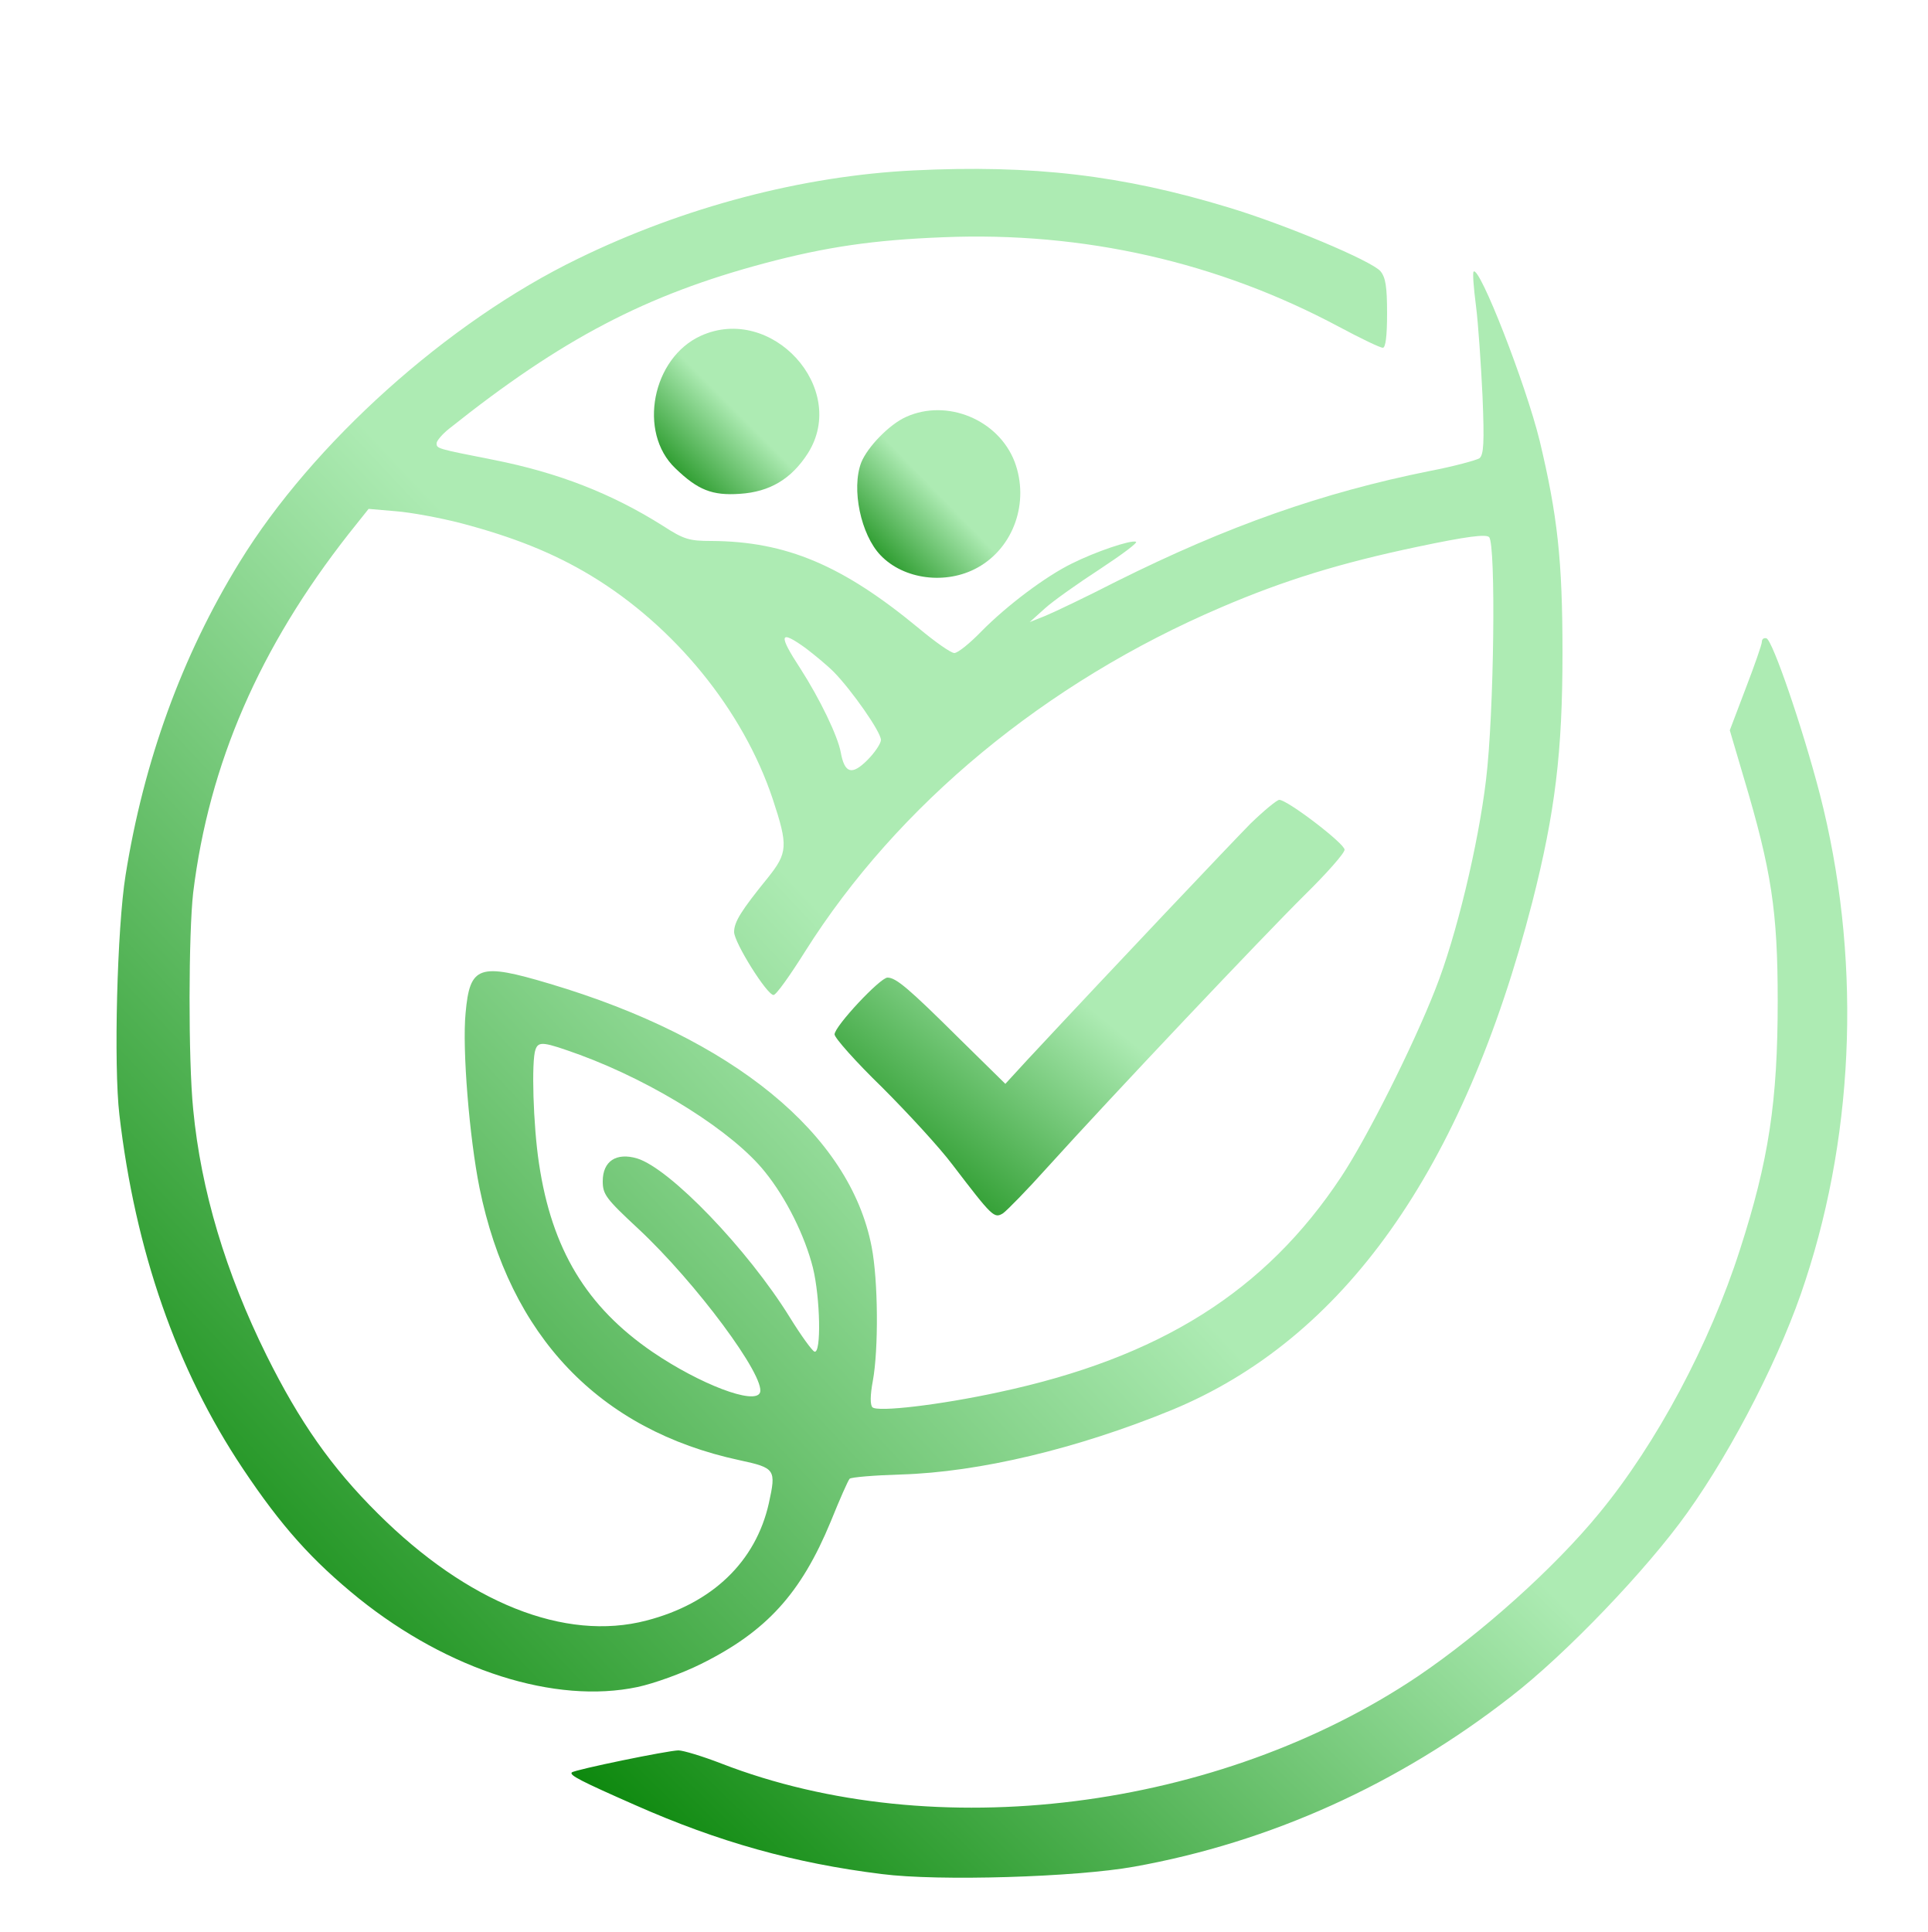
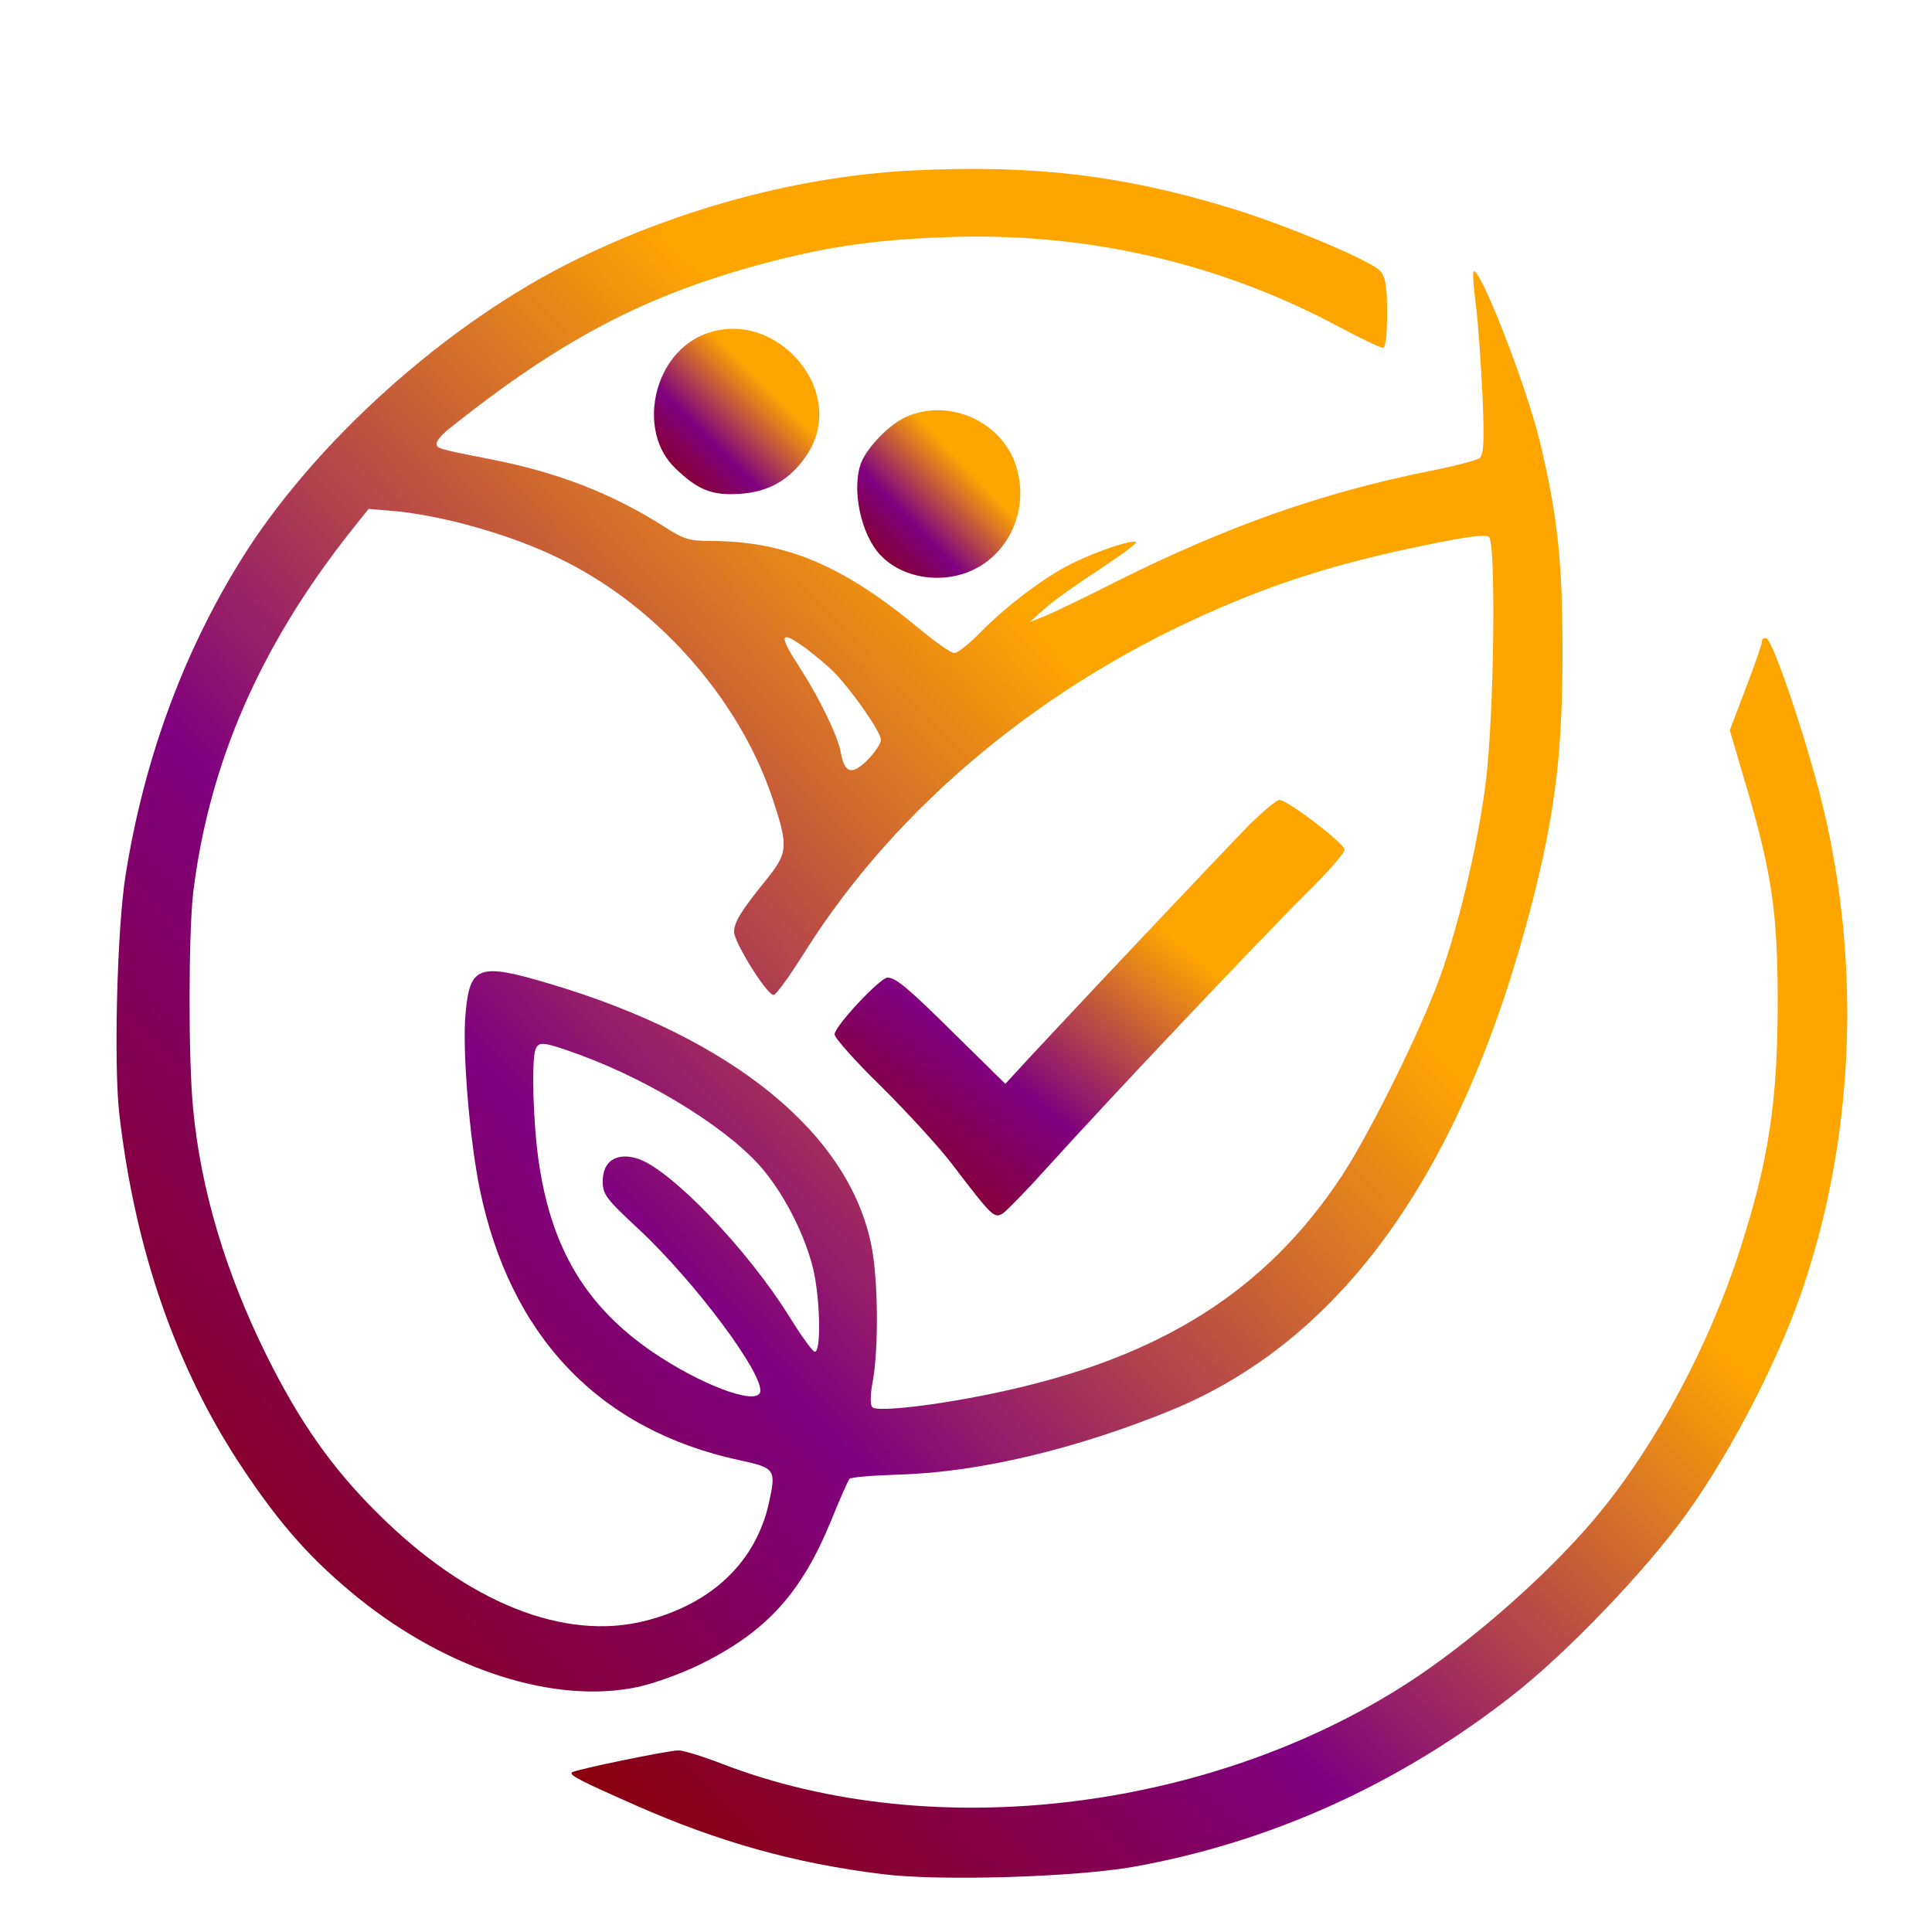
<svg xmlns="http://www.w3.org/2000/svg" version="1.0" width="499pt" height="500pt" viewBox="0 0 499 500" preserveAspectRatio="xMidYMid meet">
  <g transform="translate(0,500) scale(0.1,-0.1)" fill="url('#MyGradient')" stroke="none">
    <defs>
      <linearGradient id="MyGradient" y2="1">
-         <stop offset="0%" stop-color="green" />
-         <stop offset="50%" stop-color="#adebb3" />
+         <stop offset="0%" stop-color="darkred" />
+         <stop offset="33.33%" stop-color="purple" />
+         <stop offset="66.66%" stop-color="orange" />
      </linearGradient>
    </defs>
    <path d="M2365 4559 c-288 -14 -596 -95 -870 -229 -336 -163 -686 -477 -875 -785 -149 -242 -248 -515 -295 -810 -22 -136 -31 -493 -16 -620 41 -352 148 -659 319 -915 100 -150 180 -239 301 -337 232 -186 508 -274 721 -229 42 9 115 35 165 60 169 84 258 182 335 368 23 57 45 107 49 111 4 4 64 9 132 11 204 6 458 67 702 167 445 184 754 620 933 1315 59 232 78 388 78 644 0 241 -13 356 -59 549 -36 147 -156 454 -171 438 -3 -2 0 -42 6 -88 6 -46 13 -152 17 -234 5 -122 3 -152 -8 -161 -8 -5 -66 -21 -129 -33 -278 -56 -522 -142 -809 -285 -80 -41 -164 -81 -186 -90 l-40 -16 40 36 c21 19 86 65 143 102 56 37 98 68 92 70 -14 5 -105 -26 -165 -56 -68 -33 -169 -109 -235 -176 -30 -31 -61 -56 -70 -56 -9 0 -50 29 -92 64 -197 163 -343 225 -537 226 -57 0 -71 4 -125 39 -133 84 -272 138 -439 171 -147 29 -147 29 -147 43 0 6 15 24 33 38 291 232 509 346 817 428 158 42 281 60 461 67 363 15 711 -64 1025 -232 56 -30 106 -54 113 -54 7 0 11 29 11 89 0 70 -4 93 -17 109 -23 27 -247 121 -393 165 -276 84 -508 111 -815 96z m-1172 -913 c137 -36 241 -78 337 -136 215 -130 393 -347 470 -578 40 -121 39 -139 -13 -204 -69 -85 -87 -114 -87 -140 0 -27 85 -163 102 -163 7 0 43 51 82 113 239 379 622 696 1076 890 163 70 309 115 509 157 128 27 177 33 185 25 18 -18 13 -457 -8 -629 -20 -167 -77 -405 -131 -541 -57 -146 -177 -385 -244 -486 -196 -296 -469 -468 -886 -557 -152 -33 -314 -52 -327 -39 -6 6 -6 31 1 68 15 82 14 259 -3 347 -56 292 -359 540 -833 681 -184 55 -207 47 -218 -76 -9 -93 10 -323 36 -452 78 -384 310 -627 673 -705 93 -20 95 -24 76 -111 -34 -152 -147 -260 -317 -304 -211 -55 -463 46 -695 277 -120 119 -203 238 -288 409 -106 214 -170 428 -190 637 -13 129 -12 456 0 561 41 334 172 635 403 929 l51 64 70 -6 c39 -3 115 -17 169 -31z m893 -324 c21 -16 54 -43 72 -61 46 -47 122 -155 122 -176 0 -9 -16 -33 -35 -52 -40 -40 -59 -35 -69 20 -8 43 -54 138 -104 216 -59 90 -55 103 14 53z m-585 -1052 c195 -72 397 -200 479 -303 55 -68 103 -165 124 -248 19 -78 22 -223 4 -217 -6 2 -35 42 -64 89 -109 176 -310 385 -395 411 -54 16 -89 -7 -89 -59 0 -34 8 -45 92 -123 149 -139 330 -383 315 -424 -13 -33 -156 22 -278 105 -171 117 -261 266 -294 488 -15 98 -20 266 -9 295 8 22 21 20 115 -14z" />
    <path d="M3236 2868 c-52 -53 -347 -364 -578 -612 l-56 -61 -119 117 c-131 130 -164 158 -186 158 -19 0 -137 -126 -137 -147 0 -9 55 -71 123 -137 67 -67 149 -156 182 -200 104 -136 108 -140 131 -126 10 7 62 60 114 118 169 187 559 599 666 705 57 56 104 109 104 118 0 16 -148 129 -169 129 -6 0 -40 -28 -75 -62z" />
    <path d="M1814 4131 c-126 -57 -164 -250 -66 -343 58 -56 95 -71 167 -66 77 5 133 38 176 105 106 168 -94 387 -277 304z" />
    <path d="M2345 3921 c-43 -19 -100 -78 -116 -118 -26 -68 -1 -187 50 -240 60 -63 170 -77 251 -32 94 52 135 170 96 274 -42 109 -175 164 -281 116z" />
    <path d="M4560 3339 c0 -7 -19 -61 -42 -121 l-41 -108 36 -122 c72 -241 88 -346 88 -579 0 -259 -23 -412 -98 -644 -78 -243 -215 -500 -363 -680 -116 -142 -306 -312 -470 -423 -516 -347 -1251 -440 -1803 -226 -49 19 -99 34 -111 34 -26 0 -269 -50 -276 -57 -7 -7 22 -22 165 -85 215 -95 411 -150 637 -178 147 -19 503 -8 653 19 352 63 684 213 974 439 144 111 354 331 458 477 120 168 246 415 306 602 130 396 143 846 37 1258 -45 173 -122 397 -138 403 -7 2 -12 -2 -12 -9z" />
  </g>
</svg>
